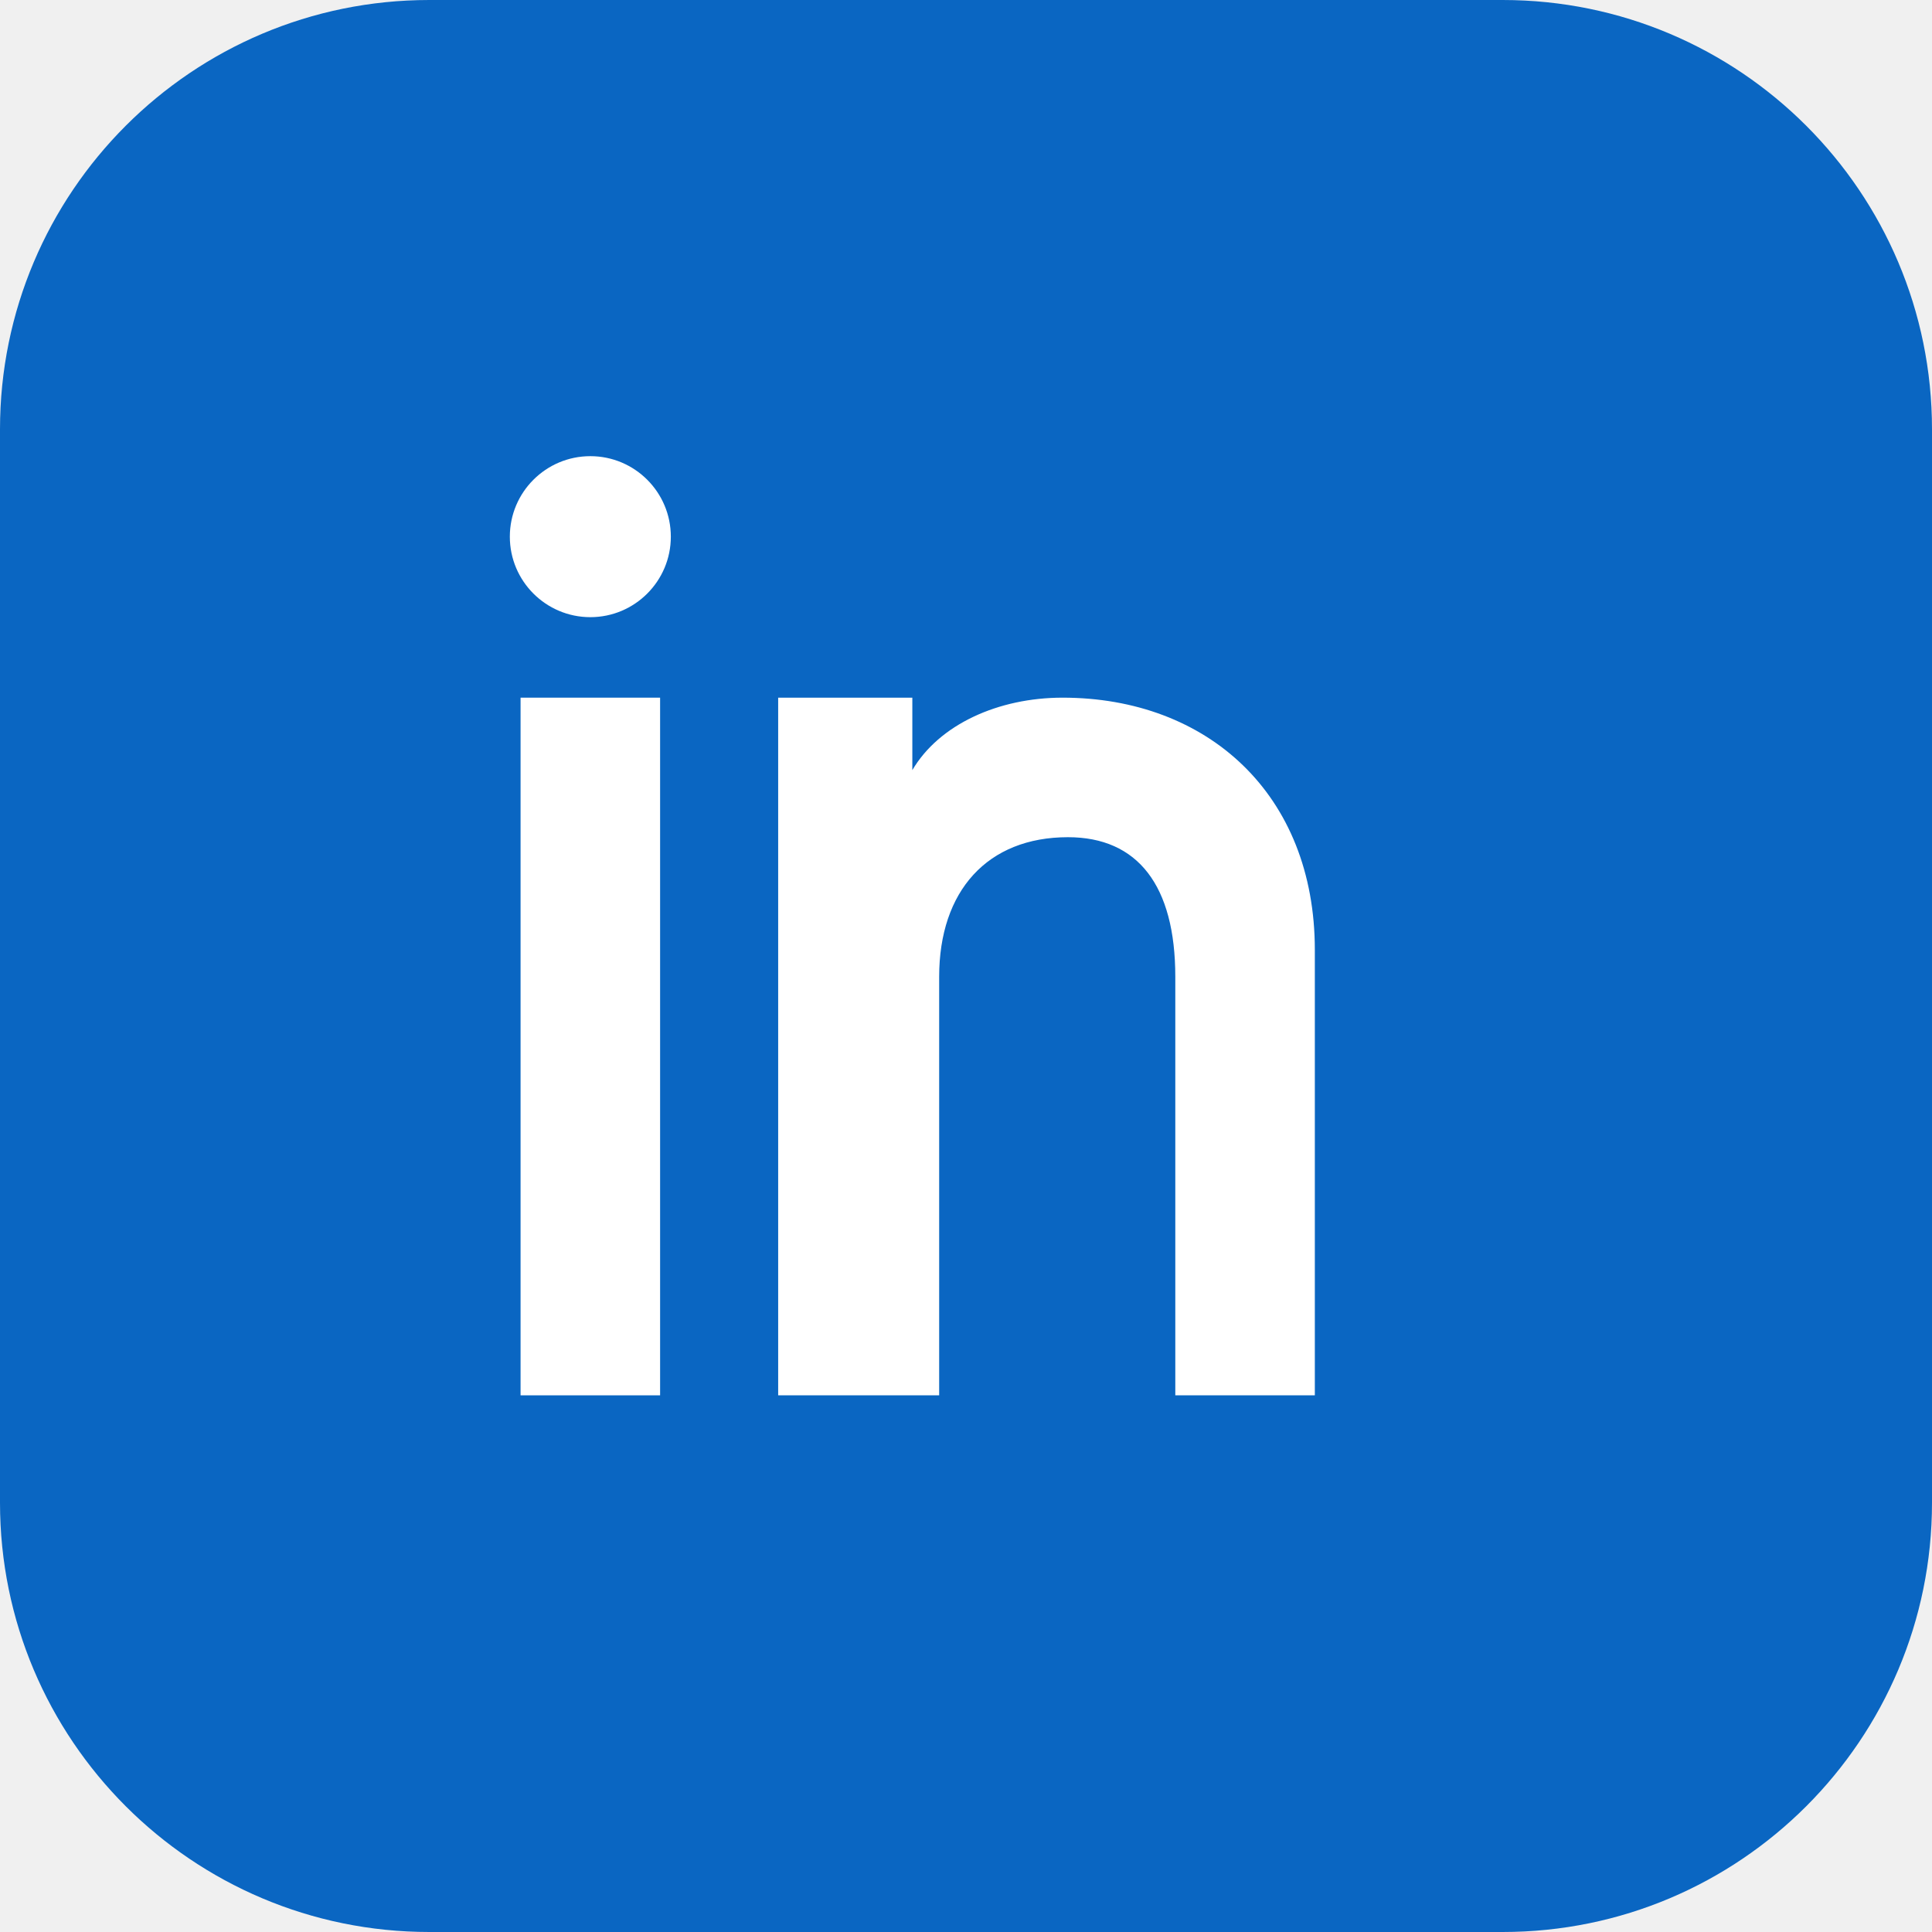
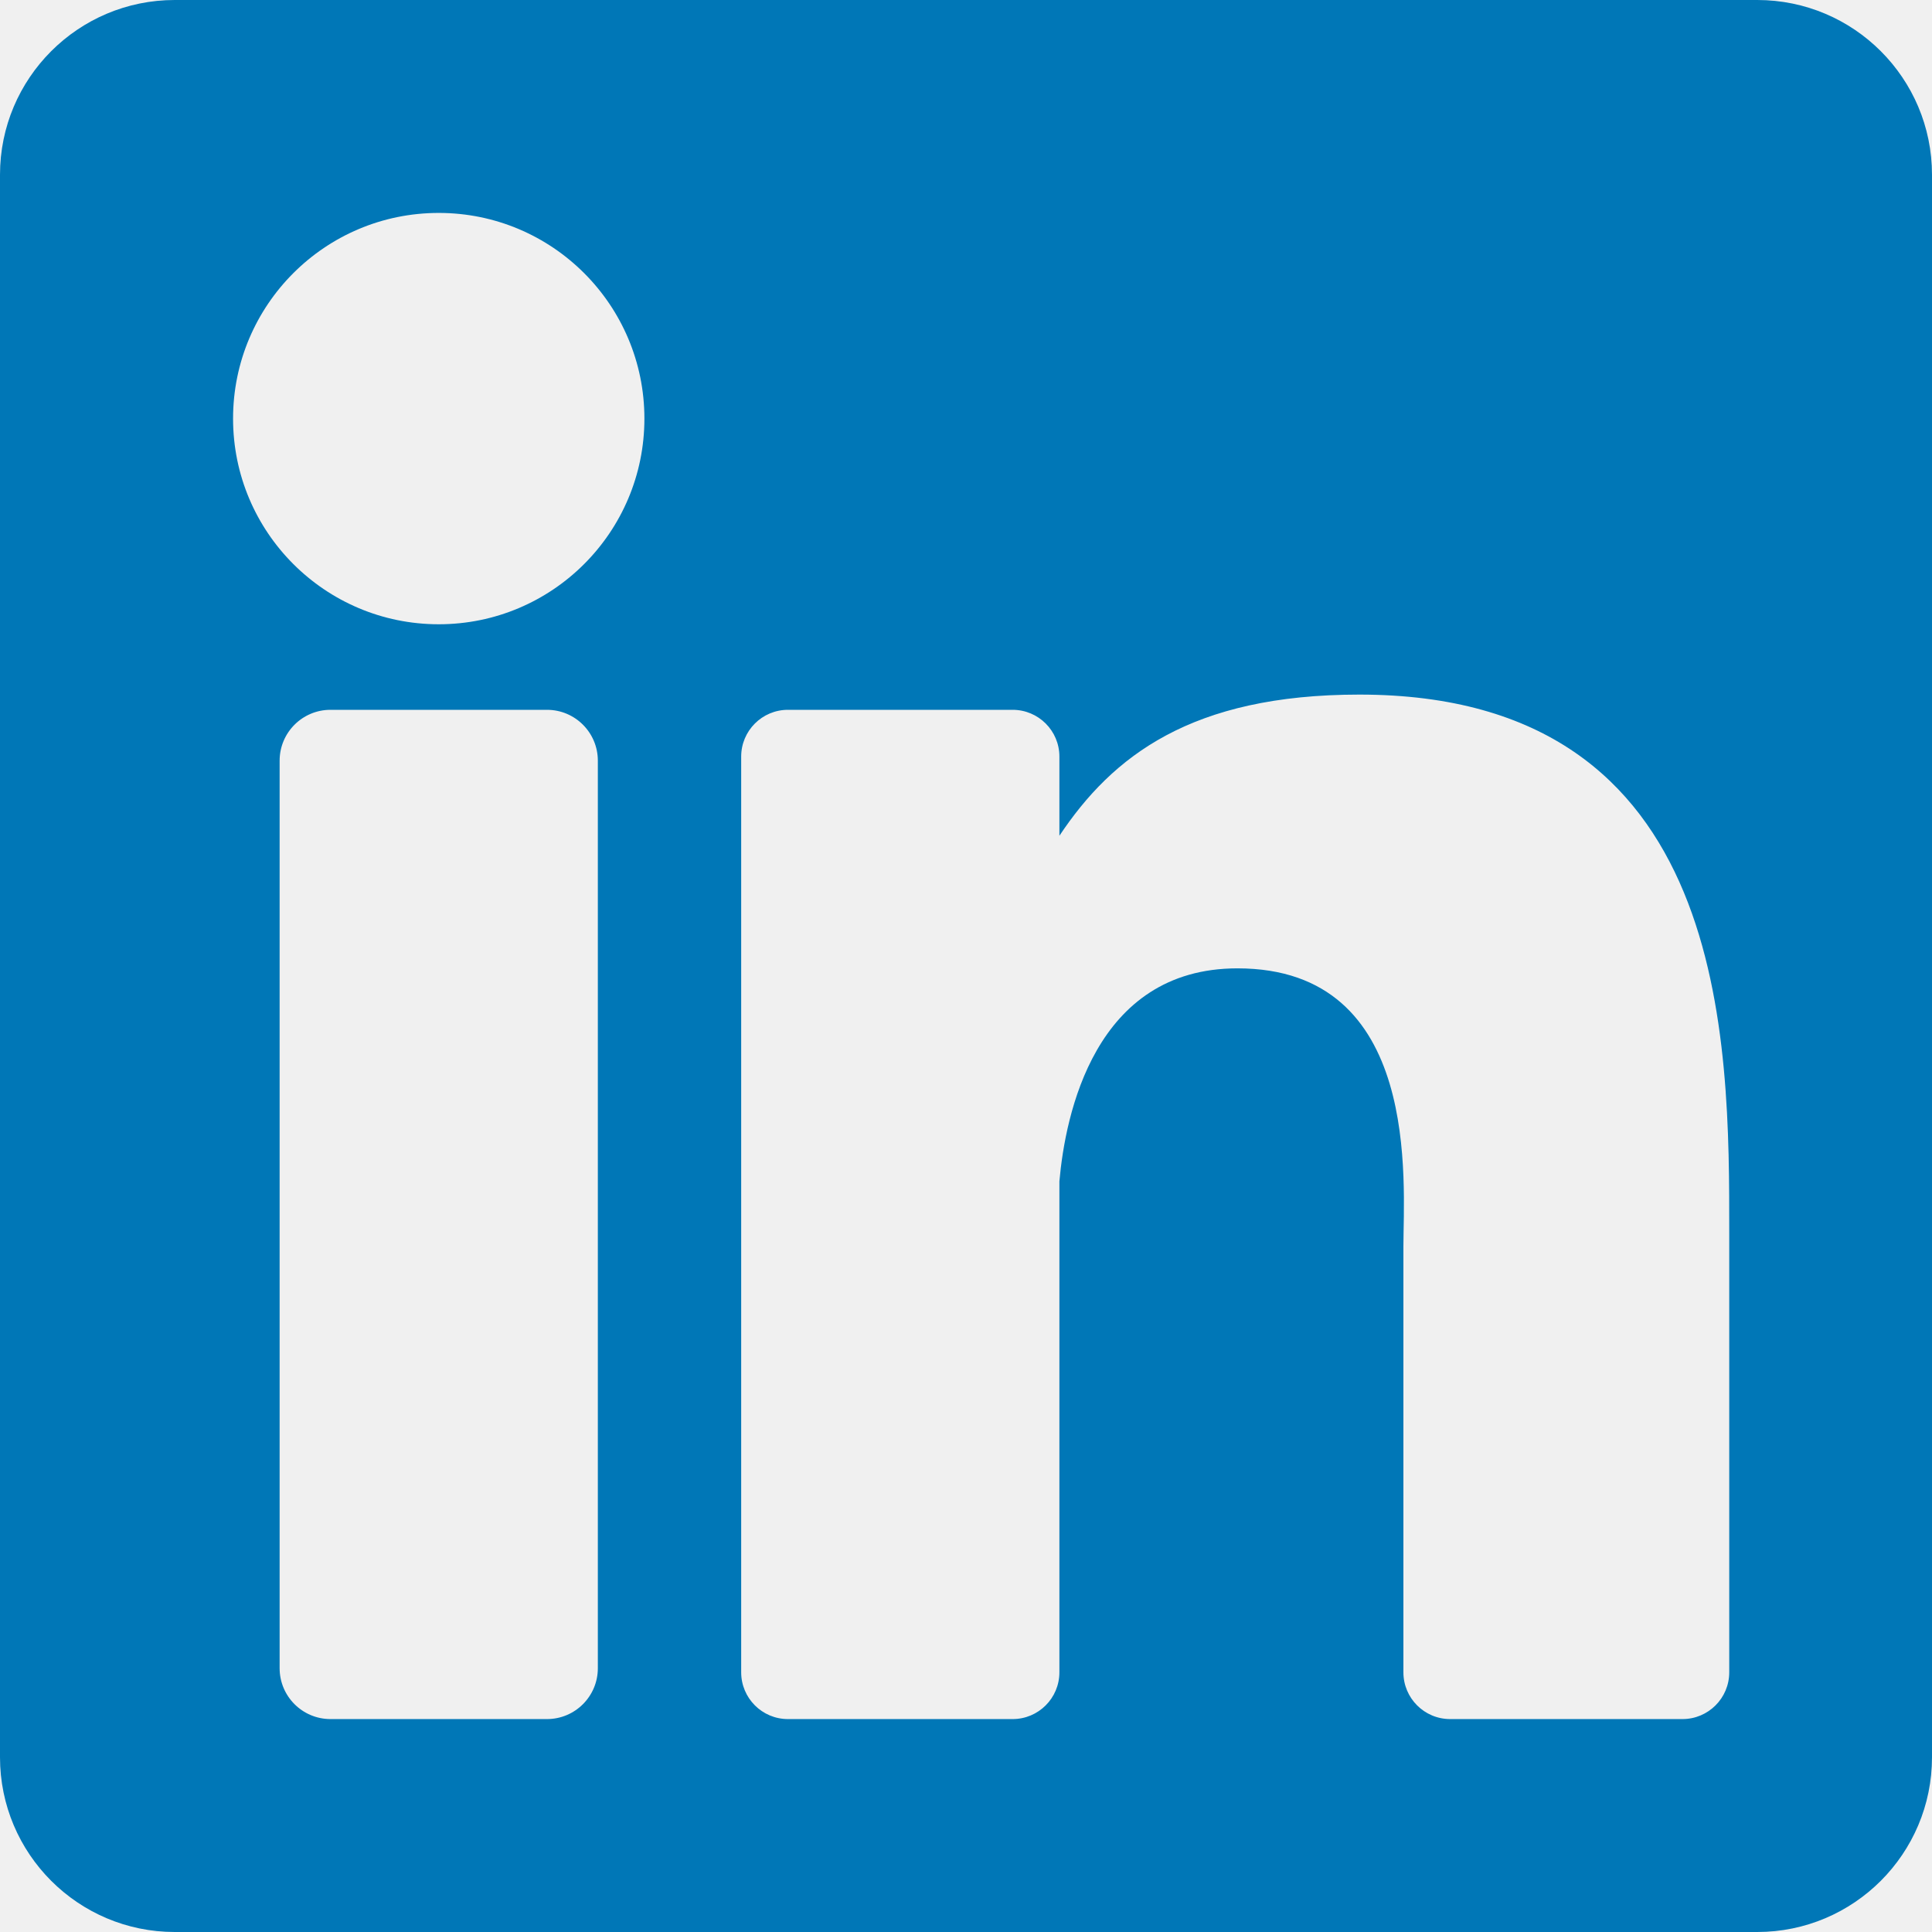
- <svg xmlns="http://www.w3.org/2000/svg" viewBox="0 0 36 36" fill="none">
-   <rect width="36" height="36" rx="8" fill="#0A66C2" />
-   <path d="M12.5 10C12.5 10.828 11.828 11.5 11 11.5C10.172 11.5 9.5 10.828 9.5 10C9.5 9.172 10.172 8.5 11 8.5C11.828 8.5 12.5 9.172 12.5 10Z" fill="white" />
-   <path d="M9.7 13H12.3V26H9.7V13Z" fill="white" />
-   <path d="M14.5 13H17V14.35C17.5 13.5 18.6 13 19.8 13C22.5 13 24.5 14.8 24.5 17.7V26H21.9V18.2C21.9 16.5 21.2 15.6 19.9 15.6C18.4 15.6 17.5 16.6 17.5 18.2V26H14.5V13Z" fill="white" />
+ <svg xmlns="http://www.w3.org/2000/svg" height="800px" width="800px" version="1.1" id="Layer_1" viewBox="0 0 382 382" xml:space="preserve">
+   <path style="fill:#0077B7;" d="M347.445,0H34.555C15.471,0,0,15.471,0,34.555v312.889C0,366.529,15.471,382,34.555,382h312.889  C366.529,382,382,366.529,382,347.444V34.555C382,15.471,366.529,0,347.445,0z M118.207,329.844c0,5.554-4.502,10.056-10.056,10.056  H65.345c-5.554,0-10.056-4.502-10.056-10.056V150.403c0-5.554,4.502-10.056,10.056-10.056h42.806  c5.554,0,10.056,4.502,10.056,10.056V329.844z M86.748,123.432c-22.459,0-40.666-18.207-40.666-40.666S64.289,42.1,86.748,42.1  s40.666,18.207,40.666,40.666S109.208,123.432,86.748,123.432z M341.91,330.654c0,5.106-4.14,9.246-9.246,9.246H286.73  c-5.106,0-9.246-4.14-9.246-9.246v-84.168c0-12.556,3.683-55.021-32.813-55.021c-28.309,0-34.051,29.066-35.204,42.11v97.079  c0,5.106-4.139,9.246-9.246,9.246h-44.426c-5.106,0-9.246-4.14-9.246-9.246V149.593c0-5.106,4.14-9.246,9.246-9.246h44.426  c5.106,0,9.246,4.14,9.246,9.246v15.655c10.497-15.753,26.097-27.912,59.312-27.912c73.552,0,73.131,68.716,73.131,106.472  L341.91,330.654L341.91,330.654z" />
</svg>
